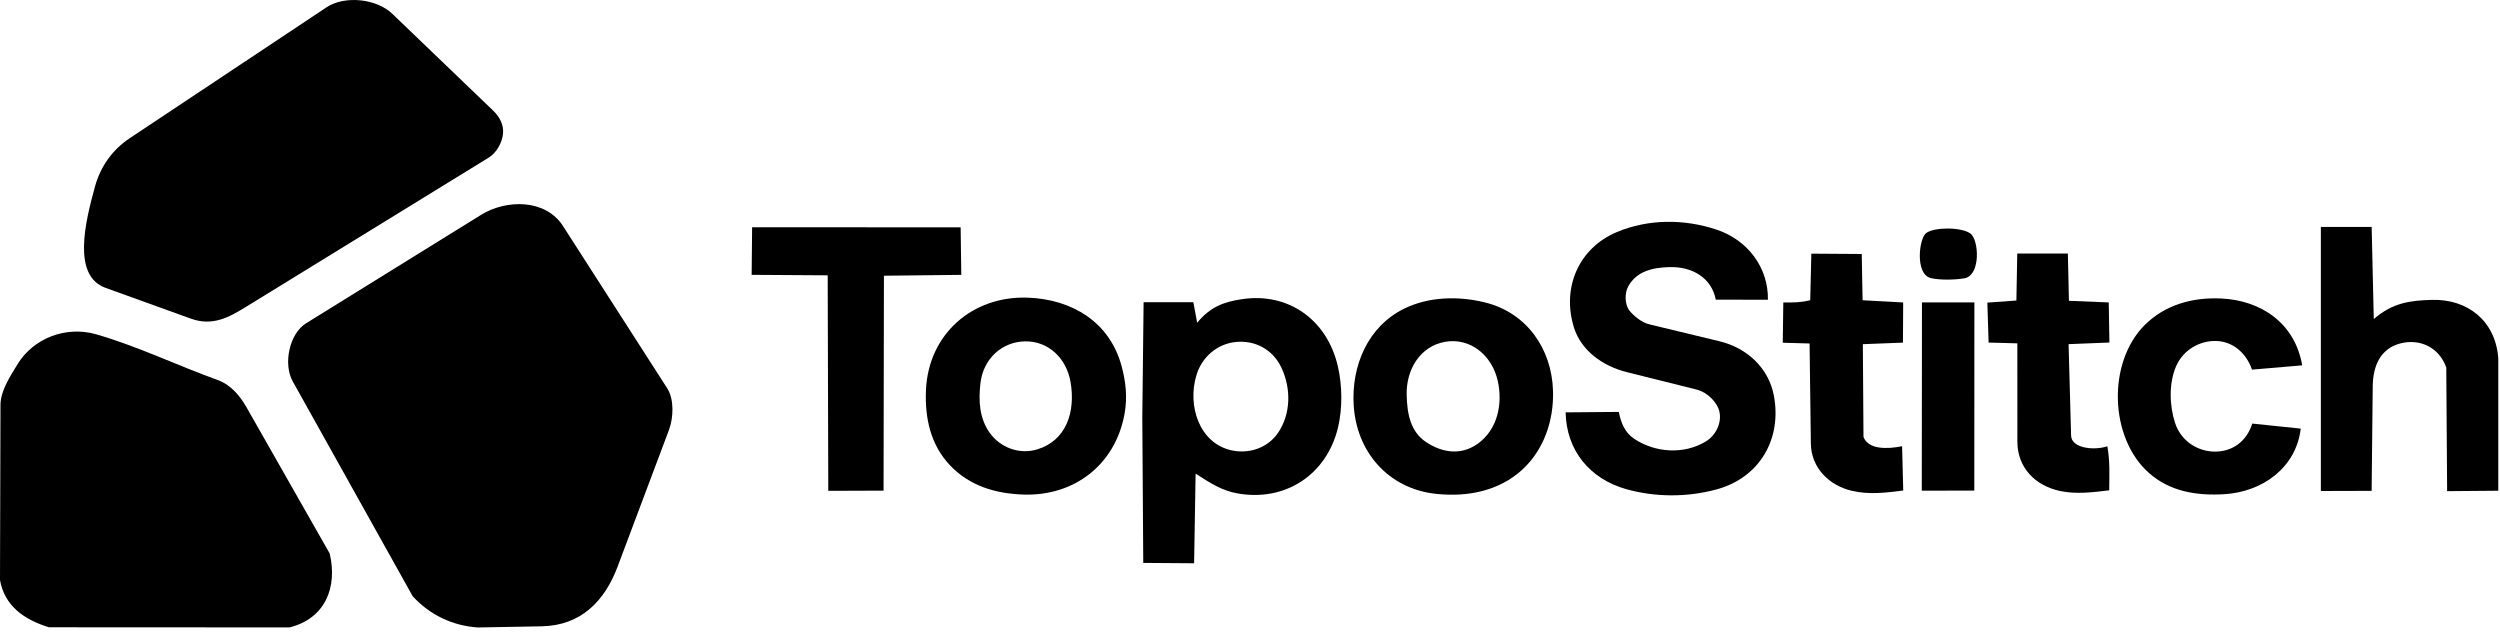
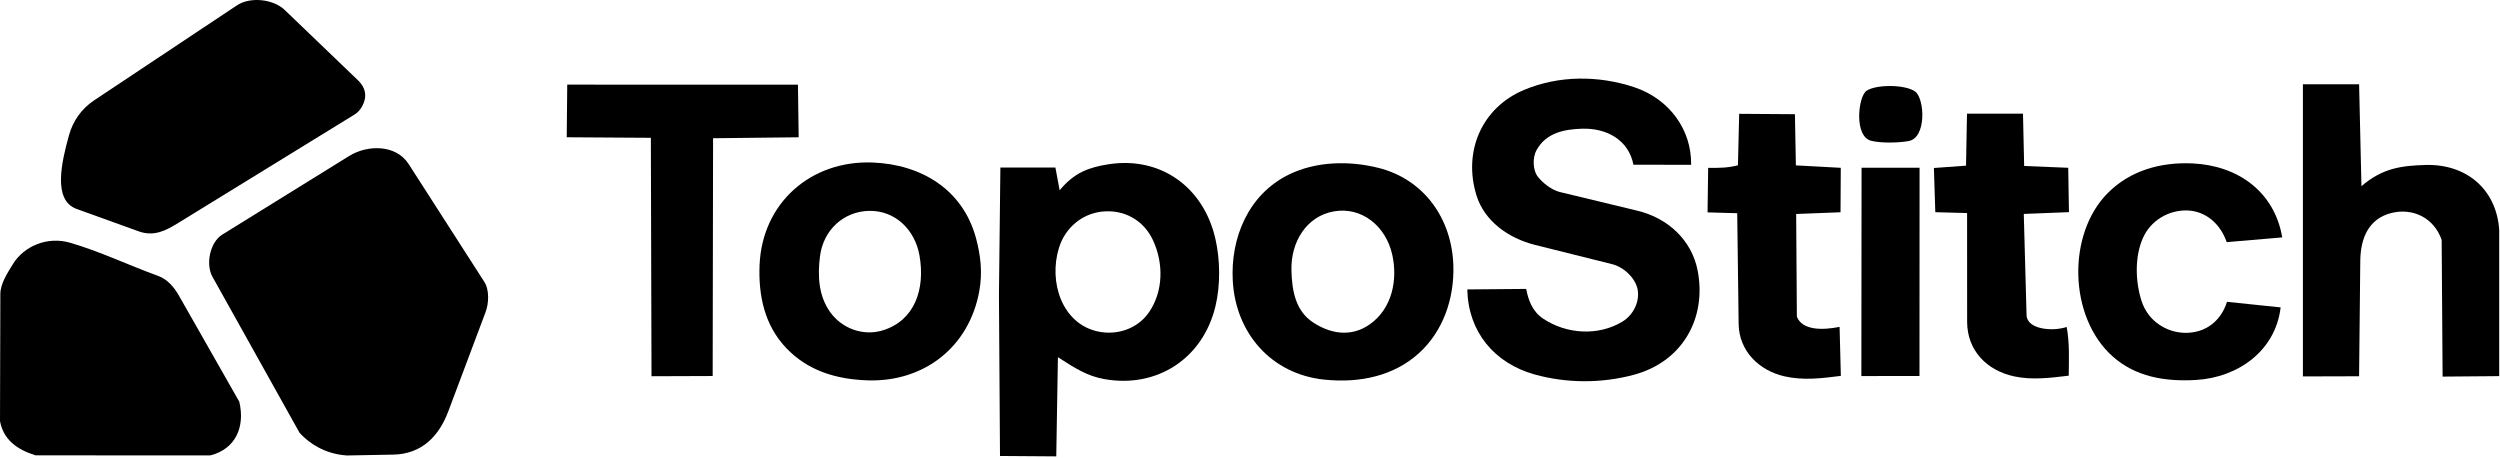
- <svg xmlns="http://www.w3.org/2000/svg" width="1227" height="310" viewBox="0 0 1227 310" fill="none">
-   <path d="M265.85 307.392L234.61 307.962C222.13 307.172 210.97 301.792 202.55 292.642L143.68 187.192C138.87 178.572 142.04 163.742 150.23 158.662L236.14 105.432C248.39 97.842 267.7 97.532 276.3 110.912L327.45 190.542C331.03 196.112 330.48 205.282 328.33 211.002L303.07 278.232C296.88 294.712 285.33 307.042 265.85 307.392Z" fill="black" />
-   <path d="M93.68 156.392L51.8 141.282C35.33 135.342 41.81 109.012 46.62 91.552C49.3 81.832 55.04 73.572 63.7 67.812L160.19 3.632C169.28 -2.418 184.88 -0.578 192.46 6.692L241.98 54.232C245.38 57.492 247.42 61.502 246.84 66.052C246.38 69.702 243.95 74.852 239.87 77.352L120.66 150.652C112.4 155.732 104.36 160.242 93.69 156.392H93.68Z" fill="black" />
-   <path d="M142.14 307.932L24.01 307.872C11.53 304.012 2.25 297.232 0 284.712L0.24 198.732C0.26 191.742 5.06 184.562 8.71 178.602C16.35 166.142 32.27 159.762 47.23 164.082C67.57 169.952 86.62 179.212 106.84 186.522C113.34 188.872 117.76 194.242 121.05 200.012L161.81 271.642C165.78 288.422 159.48 303.612 142.13 307.922L142.14 307.932Z" fill="black" />
-   <path d="M842.49 240.202C827.92 244.172 812.24 244.032 798.2 240.092C780.34 235.072 768.77 221.152 768.41 202.392L794.53 202.162C795.49 207.312 797.38 212.252 802.06 215.362C812.42 222.262 826.45 223.152 837.16 216.702C842.06 213.752 844.99 207.812 843.95 202.352C843.07 197.732 838.24 192.582 832.6 191.172L798.48 182.652C786.64 179.702 775.97 172.072 772.45 160.612C766.47 141.172 774.81 121.742 793.59 113.882C809.07 107.402 826.63 107.402 842.55 112.722C857.99 117.882 867.96 131.542 867.69 147.102L842.11 147.082C839.96 136.052 830.23 130.802 819.47 131.092C811.34 131.312 803.34 132.942 799.1 140.612C797.4 143.672 797.27 149.372 799.79 152.512C801.71 154.902 805.54 158.242 809.55 159.202L843.85 167.472C857.52 170.762 868 180.612 870.59 194.052C874.65 215.042 863.96 234.352 842.48 240.202H842.49Z" fill="black" />
-   <path d="M561.11 276.262L560.64 204.882L561.28 148.332H585.69L587.57 158.412C594.01 150.592 600.52 148.212 609.39 146.852C632.22 143.352 651.29 156.822 656.61 179.732C658.8 189.162 658.95 200.392 656.69 209.832C651.12 233.132 630.67 246.302 607.47 242.182C599.81 240.822 594.59 237.472 586.8 232.452L586.07 276.452L561.11 276.272V276.262ZM627.28 212.422C633.65 203.002 633.67 190.672 628.97 180.552C624.76 171.492 615.87 166.752 606.12 167.892C597.64 168.892 590.06 174.862 587.26 183.972C582.59 199.172 588.65 217.602 604.51 221.042C613.13 222.912 622.28 219.792 627.27 212.422H627.28Z" fill="black" />
-   <path d="M1226.14 240.852L1201.05 241.062L1200.63 180.402C1197.14 170.452 1187.72 166.152 1178.3 168.492C1168.31 171.032 1164.63 179.522 1164.53 189.762L1164 240.912L1139.08 240.982V111.372L1164.01 111.382L1165.05 156.602C1174.33 148.552 1182.89 147.482 1193.53 147.182C1211.21 146.682 1224.86 157.572 1226.16 175.932V240.852H1226.14Z" fill="black" />
-   <path d="M551.97 202.902C547.49 228.122 527.23 243.522 502.43 242.732C488.55 242.282 475.89 238.502 466.27 228.382C456.65 218.262 453.92 205.092 454.45 191.702C455.55 163.972 477.28 145.062 504.56 146.092C526.14 146.912 544.66 158.032 550.48 179.702C552.5 187.222 553.41 194.762 551.96 202.902H551.97ZM525.4 187.362C523.38 175.822 514.54 167.342 503.11 167.542C491.73 167.742 482.66 176.052 481.23 187.882C480.19 196.452 480.61 205.222 485.76 212.442C490.91 219.662 500.32 223.252 509.11 220.552C523.23 216.222 528.02 202.342 525.4 187.362Z" fill="black" />
-   <path d="M705 242.412C681.34 239.952 665.73 221.742 664.38 198.782C663.25 179.642 671.24 160.322 689.11 151.512C701.32 145.502 715.93 145.232 728.91 148.452C749.3 153.522 761.58 171.112 762.22 191.762C762.68 206.632 757.57 221.052 746.95 230.672C735.8 240.772 720.73 244.042 705 242.402V242.412ZM725.15 217.872C735.17 210.802 737.61 197.932 735.08 186.852C732.2 174.232 721.55 165.652 709.32 167.752C697.09 169.852 690.12 181.292 690.39 193.722C690.59 203.092 692.24 211.892 699.96 217.002C707.47 221.972 716.73 223.812 725.15 217.872Z" fill="black" />
-   <path d="M433.65 240.802L406.52 240.902L406.23 135.132L368.91 134.892L369.14 111.542L471.48 111.572L471.8 134.902L433.83 135.322L433.65 240.802Z" fill="black" />
-   <path d="M1067.58 207.712C1070.55 216.762 1078.95 221.582 1086.9 221.652C1095.54 221.732 1102.58 216.792 1105.41 207.892L1129.2 210.362C1126.98 229.412 1110.54 241.472 1091.55 242.562C1077.76 243.352 1064.87 241.132 1054.72 232.142C1035.22 214.882 1034.2 177.862 1052.67 159.482C1062.46 149.732 1075.85 145.832 1090.1 146.492C1110.02 147.402 1126.44 158.862 1129.91 179.312L1105.28 181.412C1102.45 173.222 1095.9 167.632 1087.84 167.362C1079.78 167.092 1071.56 171.582 1068.01 179.802C1064.46 188.022 1064.7 198.952 1067.56 207.702L1067.58 207.712Z" fill="black" />
-   <path d="M933.55 218.982L934.11 240.742C925.64 241.832 917.44 242.852 909.06 240.932C897.85 238.362 888.93 229.742 888.77 217.692L888.14 168.582L874.98 168.212L875.25 148.462C880.67 148.502 883.93 148.462 888.46 147.332L889.01 124.492L913.74 124.662L914.16 147.362L934.08 148.442L933.97 168.162L914.29 168.922L914.6 214.472C917 220.622 926.02 220.522 933.54 219.002L933.55 218.982Z" fill="black" />
-   <path d="M1034.29 219.032C1035.61 226.352 1035.27 232.982 1035.2 240.652C1026.94 241.652 1018.98 242.642 1011.14 240.992C998.81 238.402 990.14 229.452 990.13 216.752L990.11 168.512L976.01 168.132L975.39 148.522L989.64 147.492L990.07 124.422H1014.91L1015.43 147.632L1034.97 148.432L1035.3 168.112L1015.26 168.902L1016.49 213.762C1016.66 220.152 1028.01 221.162 1034.29 219.042V219.032Z" fill="black" />
-   <path d="M968.99 240.782L943.21 240.822L943.3 148.412L969.03 148.422L968.99 240.782Z" fill="black" />
-   <path d="M964.07 136.602C959.34 137.402 951.96 137.532 947.62 136.472C939.84 134.582 941.78 116.902 945.46 114.312C949.65 111.362 962.84 111.412 967.14 114.662C971.26 117.782 972.28 135.212 964.07 136.602Z" fill="black" />
+ <svg xmlns="http://www.w3.org/2000/svg" width="1109" height="203" viewBox="0 0 1109 203" fill="none">
+   <path d="M724.98 166.2C710.41 170.17 694.73 170.03 680.69 166.09C662.83 161.07 651.26 147.15 650.9 128.39L677.021 128.16C677.981 133.31 679.87 138.25 684.55 141.36C694.91 148.26 708.94 149.15 719.65 142.7C724.55 139.75 727.48 133.81 726.44 128.35C725.56 123.73 720.73 118.58 715.09 117.17L680.97 108.65C669.13 105.7 658.46 98.07 654.94 86.61C648.96 67.17 657.301 47.74 676.081 39.88C691.561 33.4 709.12 33.4 725.04 38.72C740.48 43.88 750.45 57.54 750.18 73.1L724.6 73.08C722.45 62.05 712.72 56.8 701.96 57.09C693.83 57.31 685.83 58.94 681.59 66.61C679.89 69.67 679.76 75.37 682.28 78.51C684.2 80.9 688.03 84.24 692.04 85.2L726.34 93.47C740.01 96.76 750.491 106.61 753.081 120.05C757.141 141.04 746.45 160.35 724.97 166.2H724.98Z" fill="black" />
+   <path d="M443.6 202.26L443.13 130.88L443.77 74.33H468.18L470.06 84.41C476.5 76.59 483.01 74.21 491.88 72.85C514.71 69.35 533.78 82.82 539.1 105.73C541.29 115.16 541.44 126.39 539.18 135.83C533.61 159.13 513.16 172.3 489.96 168.18C482.3 166.82 477.08 163.47 469.29 158.45L468.56 202.45L443.6 202.27V202.26ZM509.77 138.42C516.14 129 516.16 116.67 511.46 106.55C507.25 97.49 498.36 92.75 488.61 93.89C480.13 94.89 472.55 100.86 469.75 109.97C465.08 125.17 471.14 143.6 487 147.04C495.62 148.91 504.77 145.79 509.76 138.42H509.77Z" fill="black" />
+   <path d="M1108.63 166.85L1083.54 167.06L1083.12 106.4C1079.63 96.45 1070.21 92.15 1060.79 94.49C1050.8 97.03 1047.12 105.52 1047.02 115.76L1046.49 166.91L1021.57 166.98V37.37L1046.5 37.38L1047.54 82.6C1056.82 74.55 1065.38 73.48 1076.02 73.18C1093.7 72.68 1107.35 83.57 1108.65 101.93V166.85H1108.63Z" fill="black" />
+   <path d="M434.46 128.9C429.98 154.12 409.72 169.52 384.92 168.73C371.04 168.28 358.38 164.5 348.76 154.38C339.14 144.26 336.41 131.09 336.94 117.7C338.04 89.97 359.77 71.06 387.05 72.09C408.63 72.91 427.15 84.03 432.97 105.7C434.99 113.22 435.9 120.76 434.45 128.9H434.46ZM407.89 113.36C405.87 101.82 397.03 93.34 385.6 93.54C374.22 93.74 365.15 102.05 363.72 113.88C362.68 122.45 363.1 131.22 368.25 138.44C373.4 145.66 382.81 149.25 391.6 146.55C405.72 142.22 410.51 128.34 407.89 113.36Z" fill="black" />
+   <path d="M587.491 168.41C563.831 165.95 548.221 147.74 546.871 124.78C545.741 105.64 553.731 86.32 571.601 77.51C583.811 71.5 598.421 71.23 611.401 74.45C631.791 79.52 644.071 97.11 644.711 117.76C645.171 132.63 640.061 147.05 629.441 156.67C618.291 166.77 603.221 170.04 587.491 168.4V168.41ZM607.641 143.87C617.661 136.8 620.101 123.93 617.571 112.85C614.691 100.23 604.041 91.65 591.811 93.75C579.581 95.85 572.611 107.29 572.881 119.72C573.081 129.09 574.731 137.89 582.451 143C589.961 147.97 599.221 149.81 607.641 143.87Z" fill="black" />
+   <path d="M316.14 166.8L289.01 166.9L288.72 61.13L251.4 60.89L251.63 37.54L353.97 37.57L354.29 60.9L316.32 61.32L316.14 166.8Z" fill="black" />
+   <path d="M950.07 133.71C953.04 142.76 961.44 147.58 969.39 147.65C978.03 147.73 985.07 142.79 987.9 133.89L1011.69 136.36C1009.47 155.41 993.03 167.47 974.04 168.56C960.25 169.35 947.36 167.13 937.21 158.14C917.71 140.88 916.69 103.86 935.16 85.48C944.95 75.73 958.34 71.83 972.59 72.49C992.51 73.4 1008.93 84.86 1012.4 105.31L987.77 107.41C984.94 99.22 978.39 93.63 970.33 93.36C962.27 93.09 954.05 97.58 950.5 105.8C946.95 114.02 947.19 124.95 950.05 133.7L950.07 133.71Z" fill="black" />
+   <path d="M816.04 144.98L816.6 166.74C808.13 167.83 799.93 168.85 791.55 166.93C780.34 164.36 771.42 155.74 771.26 143.69L770.63 94.58L757.47 94.21L757.74 74.46C763.16 74.5 766.42 74.46 770.95 73.33L771.5 50.49L796.23 50.66L796.65 73.36L816.57 74.44L816.46 94.16L796.78 94.92L797.09 140.47C799.49 146.62 808.51 146.52 816.03 145L816.04 144.98Z" fill="black" />
+   <path d="M916.78 145.03C918.1 152.35 917.76 158.98 917.69 166.65C909.43 167.65 901.47 168.64 893.63 166.99C881.3 164.4 872.63 155.45 872.62 142.75L872.6 94.51L858.5 94.13L857.88 74.52L872.13 73.49L872.56 50.42H897.4L897.92 73.63L917.46 74.43L917.79 94.11L897.75 94.9L898.98 139.76C899.15 146.15 910.5 147.16 916.78 145.04V145.03Z" fill="black" />
+   <path d="M851.481 166.78L825.701 166.82L825.791 74.41L851.521 74.42L851.481 166.78Z" fill="black" />
+   <path d="M846.56 62.6C841.83 63.4 834.45 63.53 830.11 62.47C822.33 60.58 824.27 42.9 827.95 40.31C832.14 37.36 845.33 37.41 849.63 40.66C853.75 43.78 854.77 61.21 846.56 62.6Z" fill="black" />
+   <path d="M174.417 201.672L153.922 202.046C145.734 201.528 138.412 197.998 132.888 191.995L94.265 122.812C91.109 117.157 93.189 107.427 98.562 104.094L154.925 69.171C162.962 64.192 175.631 63.988 181.273 72.767L214.832 125.01C217.18 128.664 216.82 134.68 215.409 138.433L198.837 182.541C194.775 193.353 187.198 201.443 174.417 201.672Z" fill="black" />
+   <path d="M61.461 102.605L33.985 92.692C23.179 88.795 27.431 71.52 30.586 60.065C32.345 53.688 36.111 48.269 41.792 44.49L105.097 2.383C111.06 -1.586 121.295 -0.379 126.268 4.391L158.757 35.58C160.988 37.719 162.326 40.35 161.946 43.335C161.644 45.73 160.05 49.109 157.373 50.749L79.162 98.839C73.743 102.172 68.468 105.131 61.468 102.605H61.461Z" fill="black" />
+   <path d="M93.254 202.027L15.752 201.987C7.565 199.455 1.476 195.006 0 186.792L0.157 130.383C0.171 125.797 3.32 121.087 5.714 117.176C10.727 109.002 21.172 104.816 30.986 107.65C44.331 111.501 56.829 117.577 70.095 122.372C74.359 123.914 77.259 127.437 79.418 131.223L106.159 178.218C108.764 189.226 104.631 199.192 93.248 202.02L93.254 202.027Z" fill="black" />
</svg>
